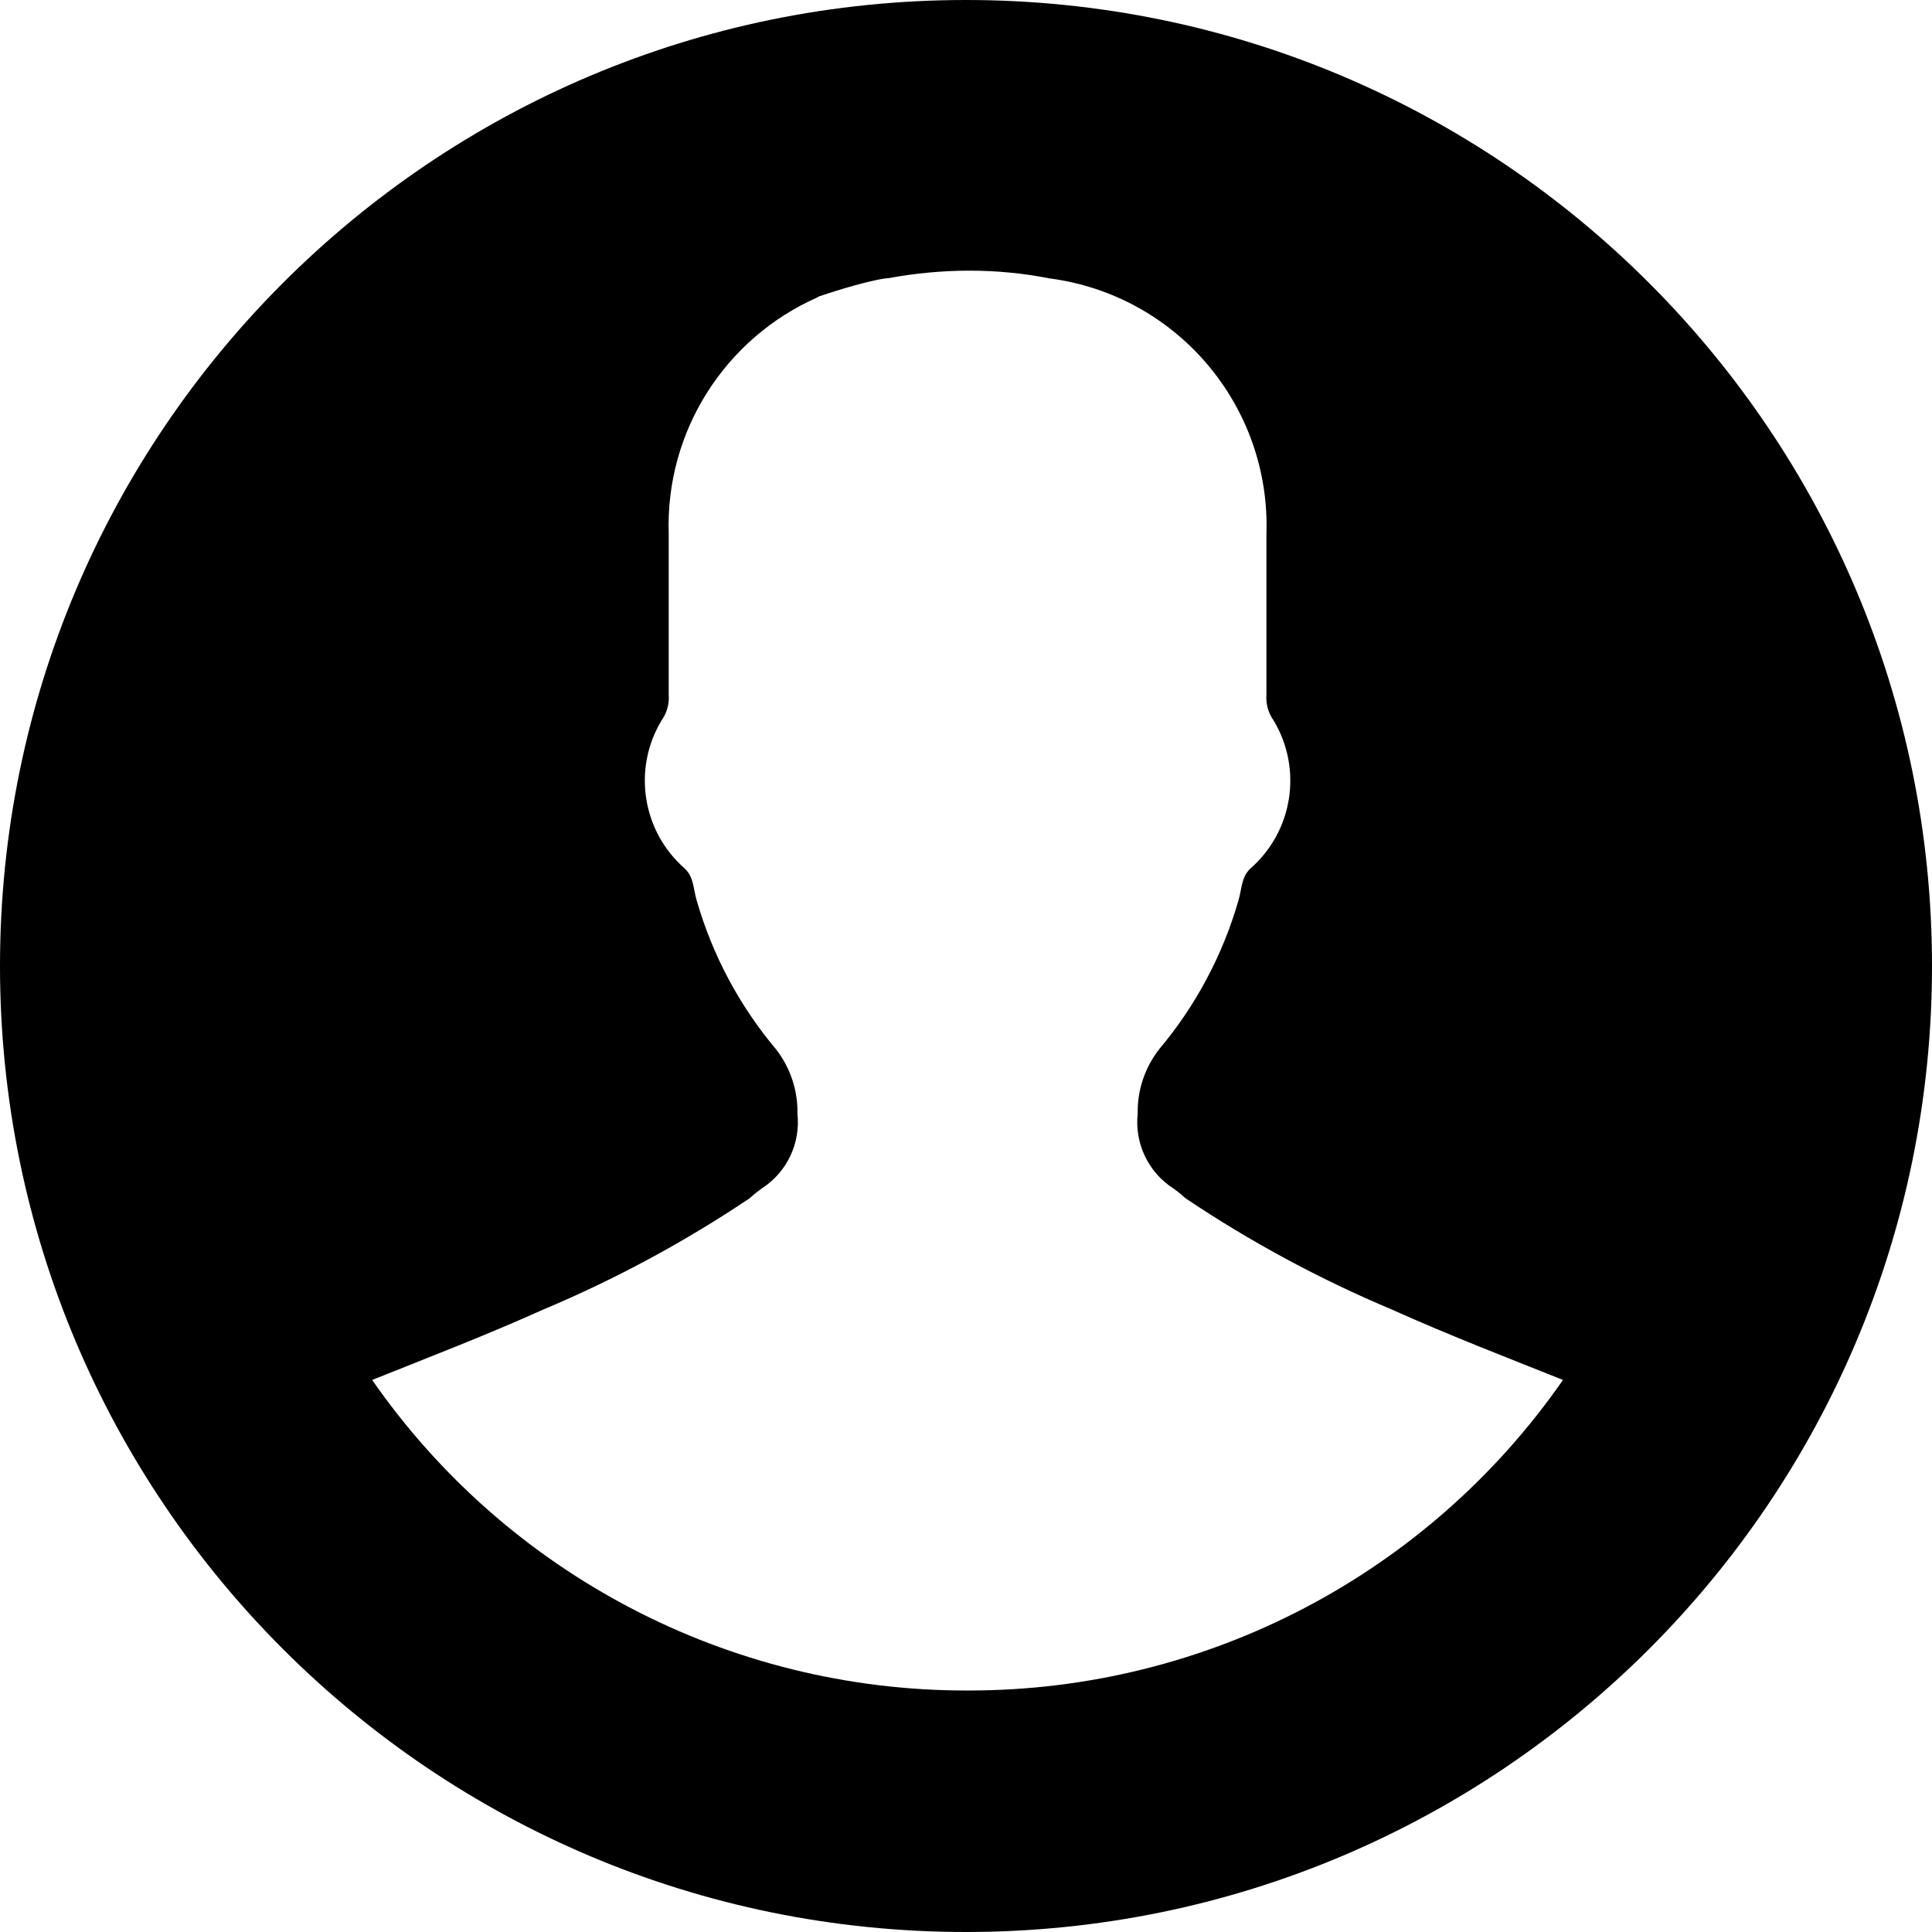
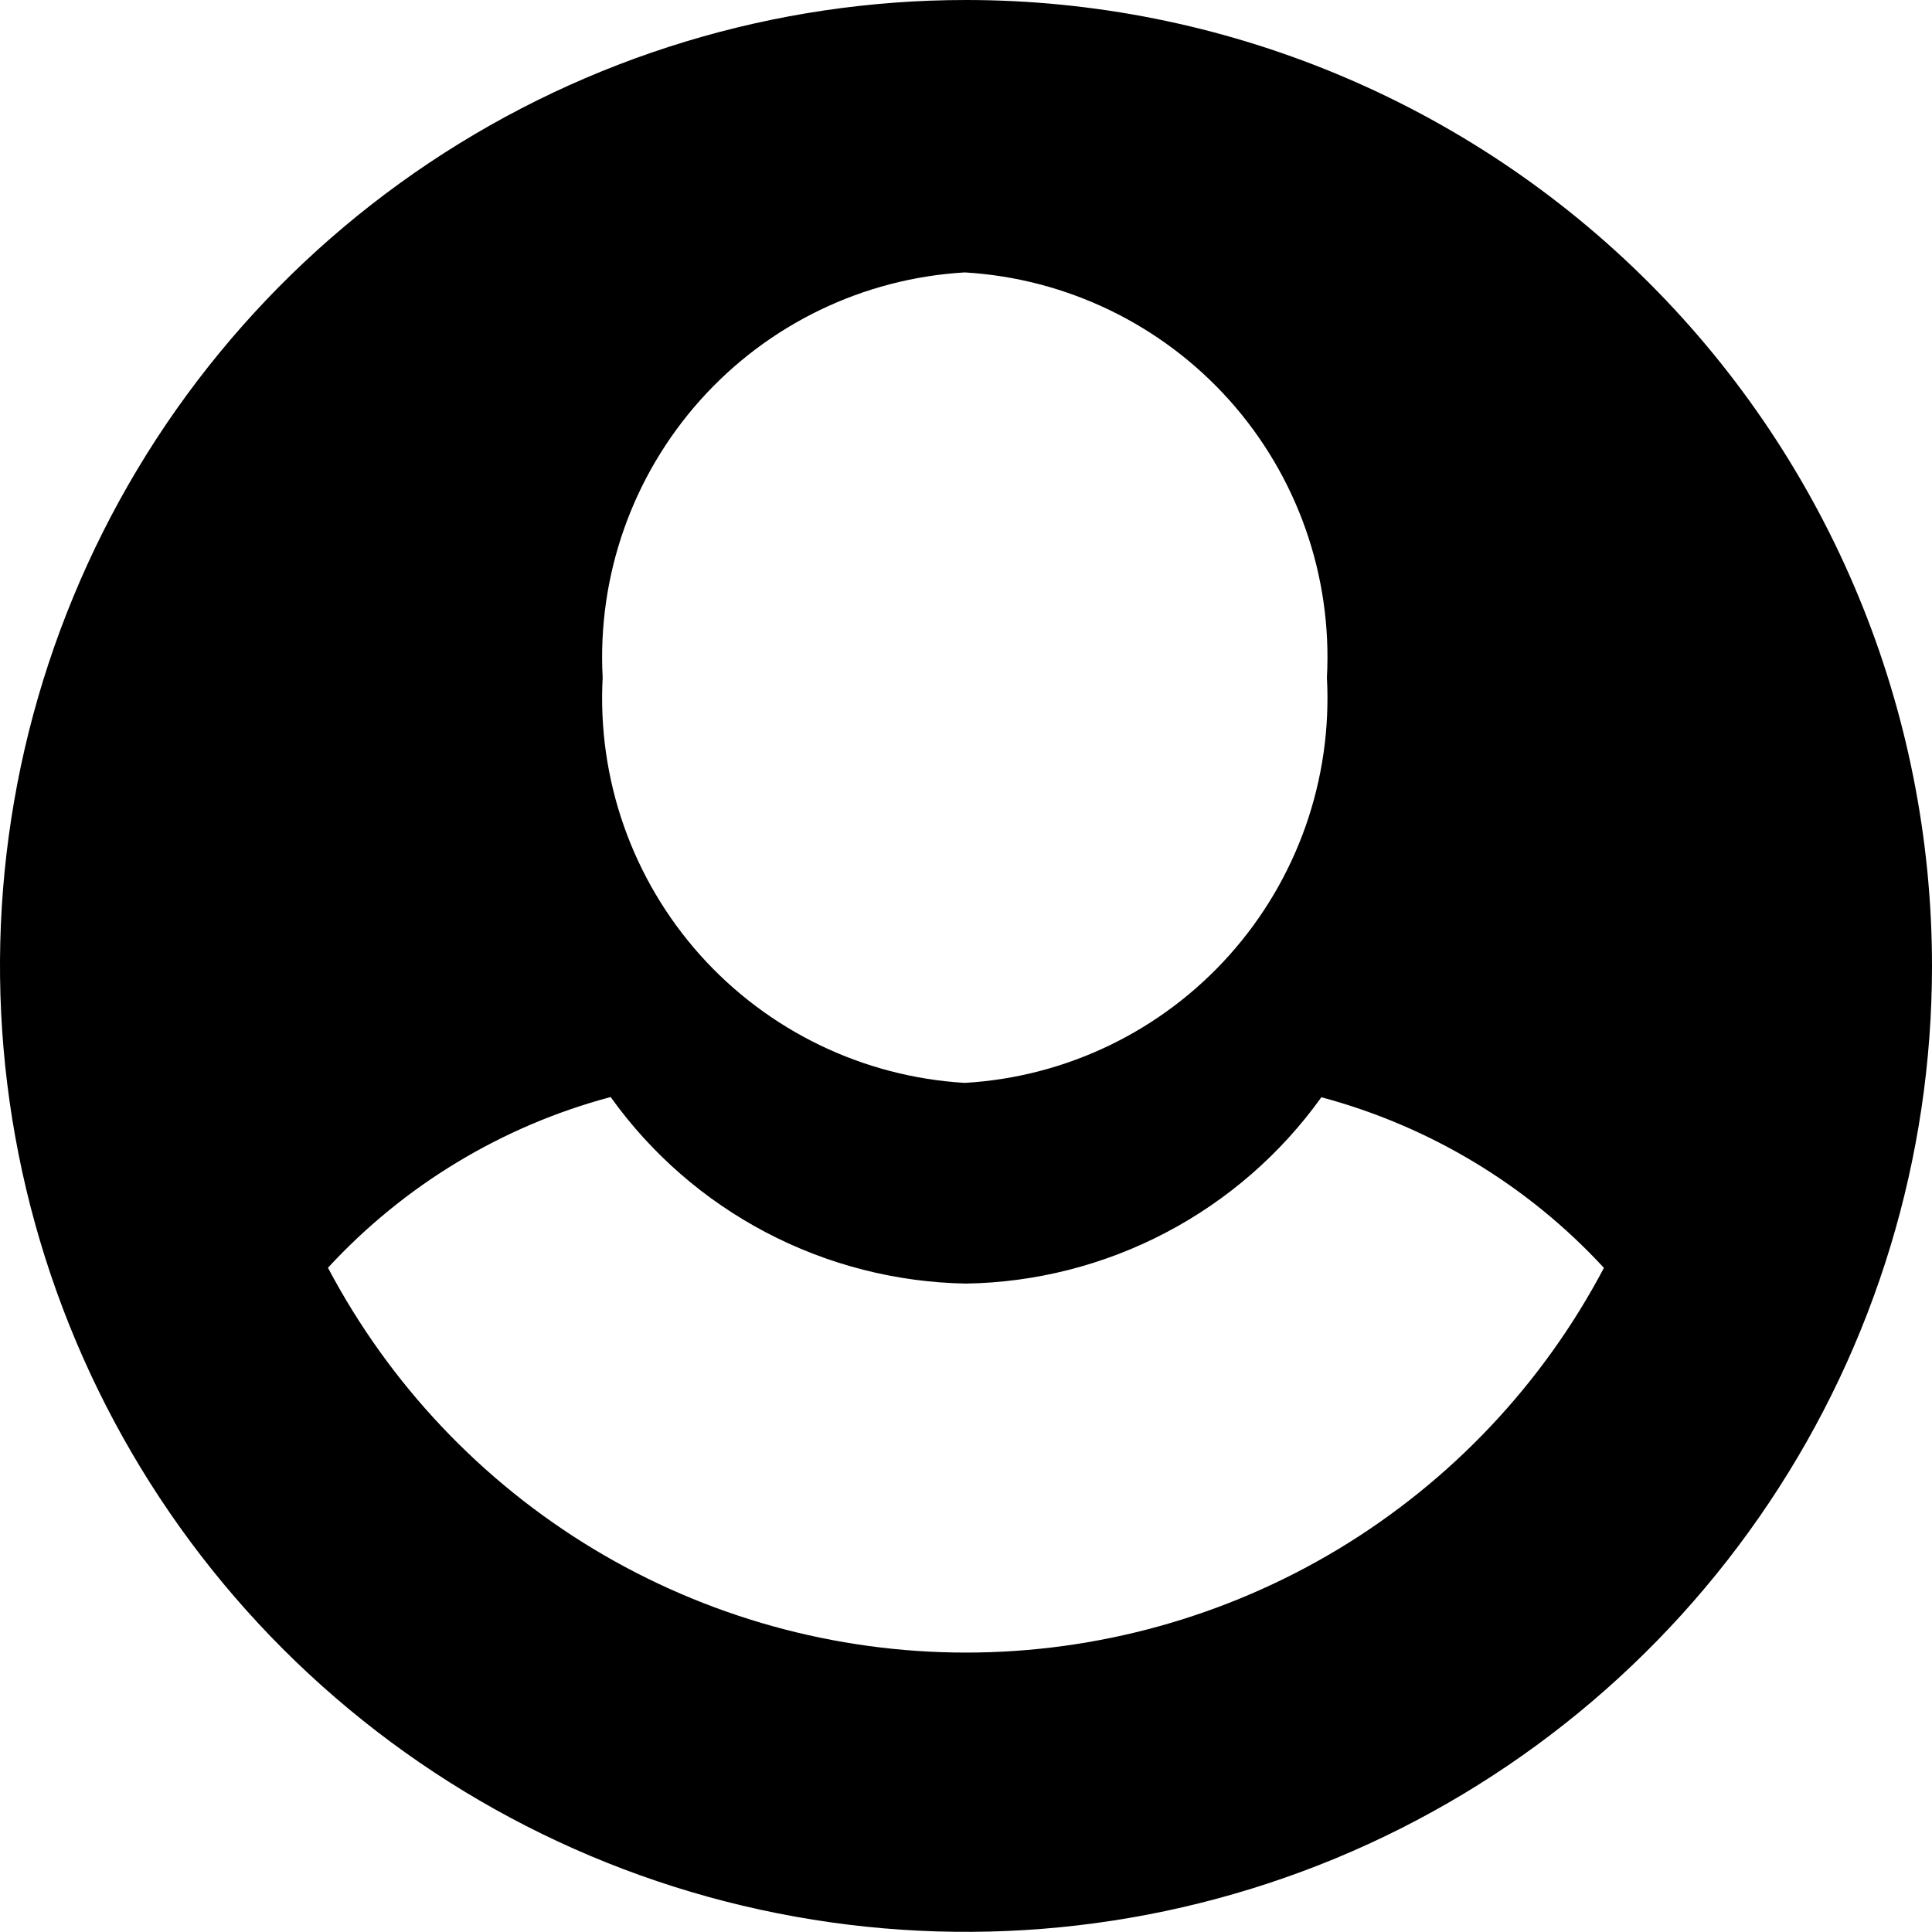
<svg xmlns="http://www.w3.org/2000/svg" id="icon-circle-user" viewBox="0 0 16 16">
-   <path d="M8 0c4.418 0 8 3.582 8 8s-3.582 8-8 8-8-3.582-8-8 3.582-8 8-8zM6.767 2.464C6.014 2.797 5.509 3.562 5.538 4.424v1.328c.006.076-.015.152-.059.214-.242.401-.161.918.191 1.226.078.074.07.166.1.266.13.452.354.872.657 1.232.118.152.181.34.177.532.027.246-.087.486-.295.62a1.028 1.028 0 00-.1.081 10.084 10.084 0 01-1.712.923c-.465.209-.941.393-1.415.582C4.201 13.039 6.038 14 8 14c.008 0 .015-0.0.026 0 1.962 0 3.799-.961 4.918-2.572-.474-.189-.95-.373-1.415-.582a10.084 10.084 0 01-1.712-.923 1.028 1.028 0 00-.1-.081c-.208-.134-.322-.374-.295-.62-.004-.192.059-.38.177-.532.303-.36.527-.78.657-1.232.03-.1.022-.192.1-.266.352-.308.433-.825.191-1.226-.044-.062-.065-.138-.059-.214V4.424c.036-1.065-.743-1.982-1.8-2.119-.441-.087-.893-.082-1.333-.001C7.35 2.304 7.344 2.304 7.338 2.305c-.185.024-.542.145-.55.148-.007.002-.014.006-.021.011z" fill-rule="nonzero" />
+   <path d="M8 0C6.418 0 4.871.469 3.555 1.348c-1.316.879-2.341 2.128-2.946 3.59-.606 1.462-.764 3.07-.455 4.622.309 1.552 1.071 2.977 2.189 4.096 1.119 1.119 2.544 1.881 4.096 2.189 1.552.309 3.16.15 4.622-.455 1.462-.606 2.711-1.631 3.59-2.946C15.531 11.129 16 9.582 16 8c0-2.122-.843-4.157-2.343-5.657C12.157.843 10.122 0 8 0zm-.01 2.256c.842.05 1.63.431 2.192 1.059.562.629.852 1.454.807 2.297.045.842-.245 1.668-.807 2.297-.562.629-1.35 1.01-2.192 1.059-.842-.05-1.63-.431-2.192-1.059-.562-.629-.852-1.454-.807-2.297-.045-.842.245-1.668.807-2.297s1.35-1.01 2.192-1.059zm.01 11.43c-1.087 0-2.154-.297-3.085-.858-.931-.562-1.691-1.367-2.199-2.329.631-.684 1.442-1.174 2.341-1.414.336.47.777.854 1.288 1.122.511.268 1.078.413 1.655.423.577-.009 1.144-.154 1.655-.422.511-.268.952-.652 1.288-1.121.898.24 1.71.73 2.34 1.413-.507.962-1.267 1.766-2.198 2.328-.931.561-1.998.858-3.085.858z" fill-rule="nonzero" />
</svg>
